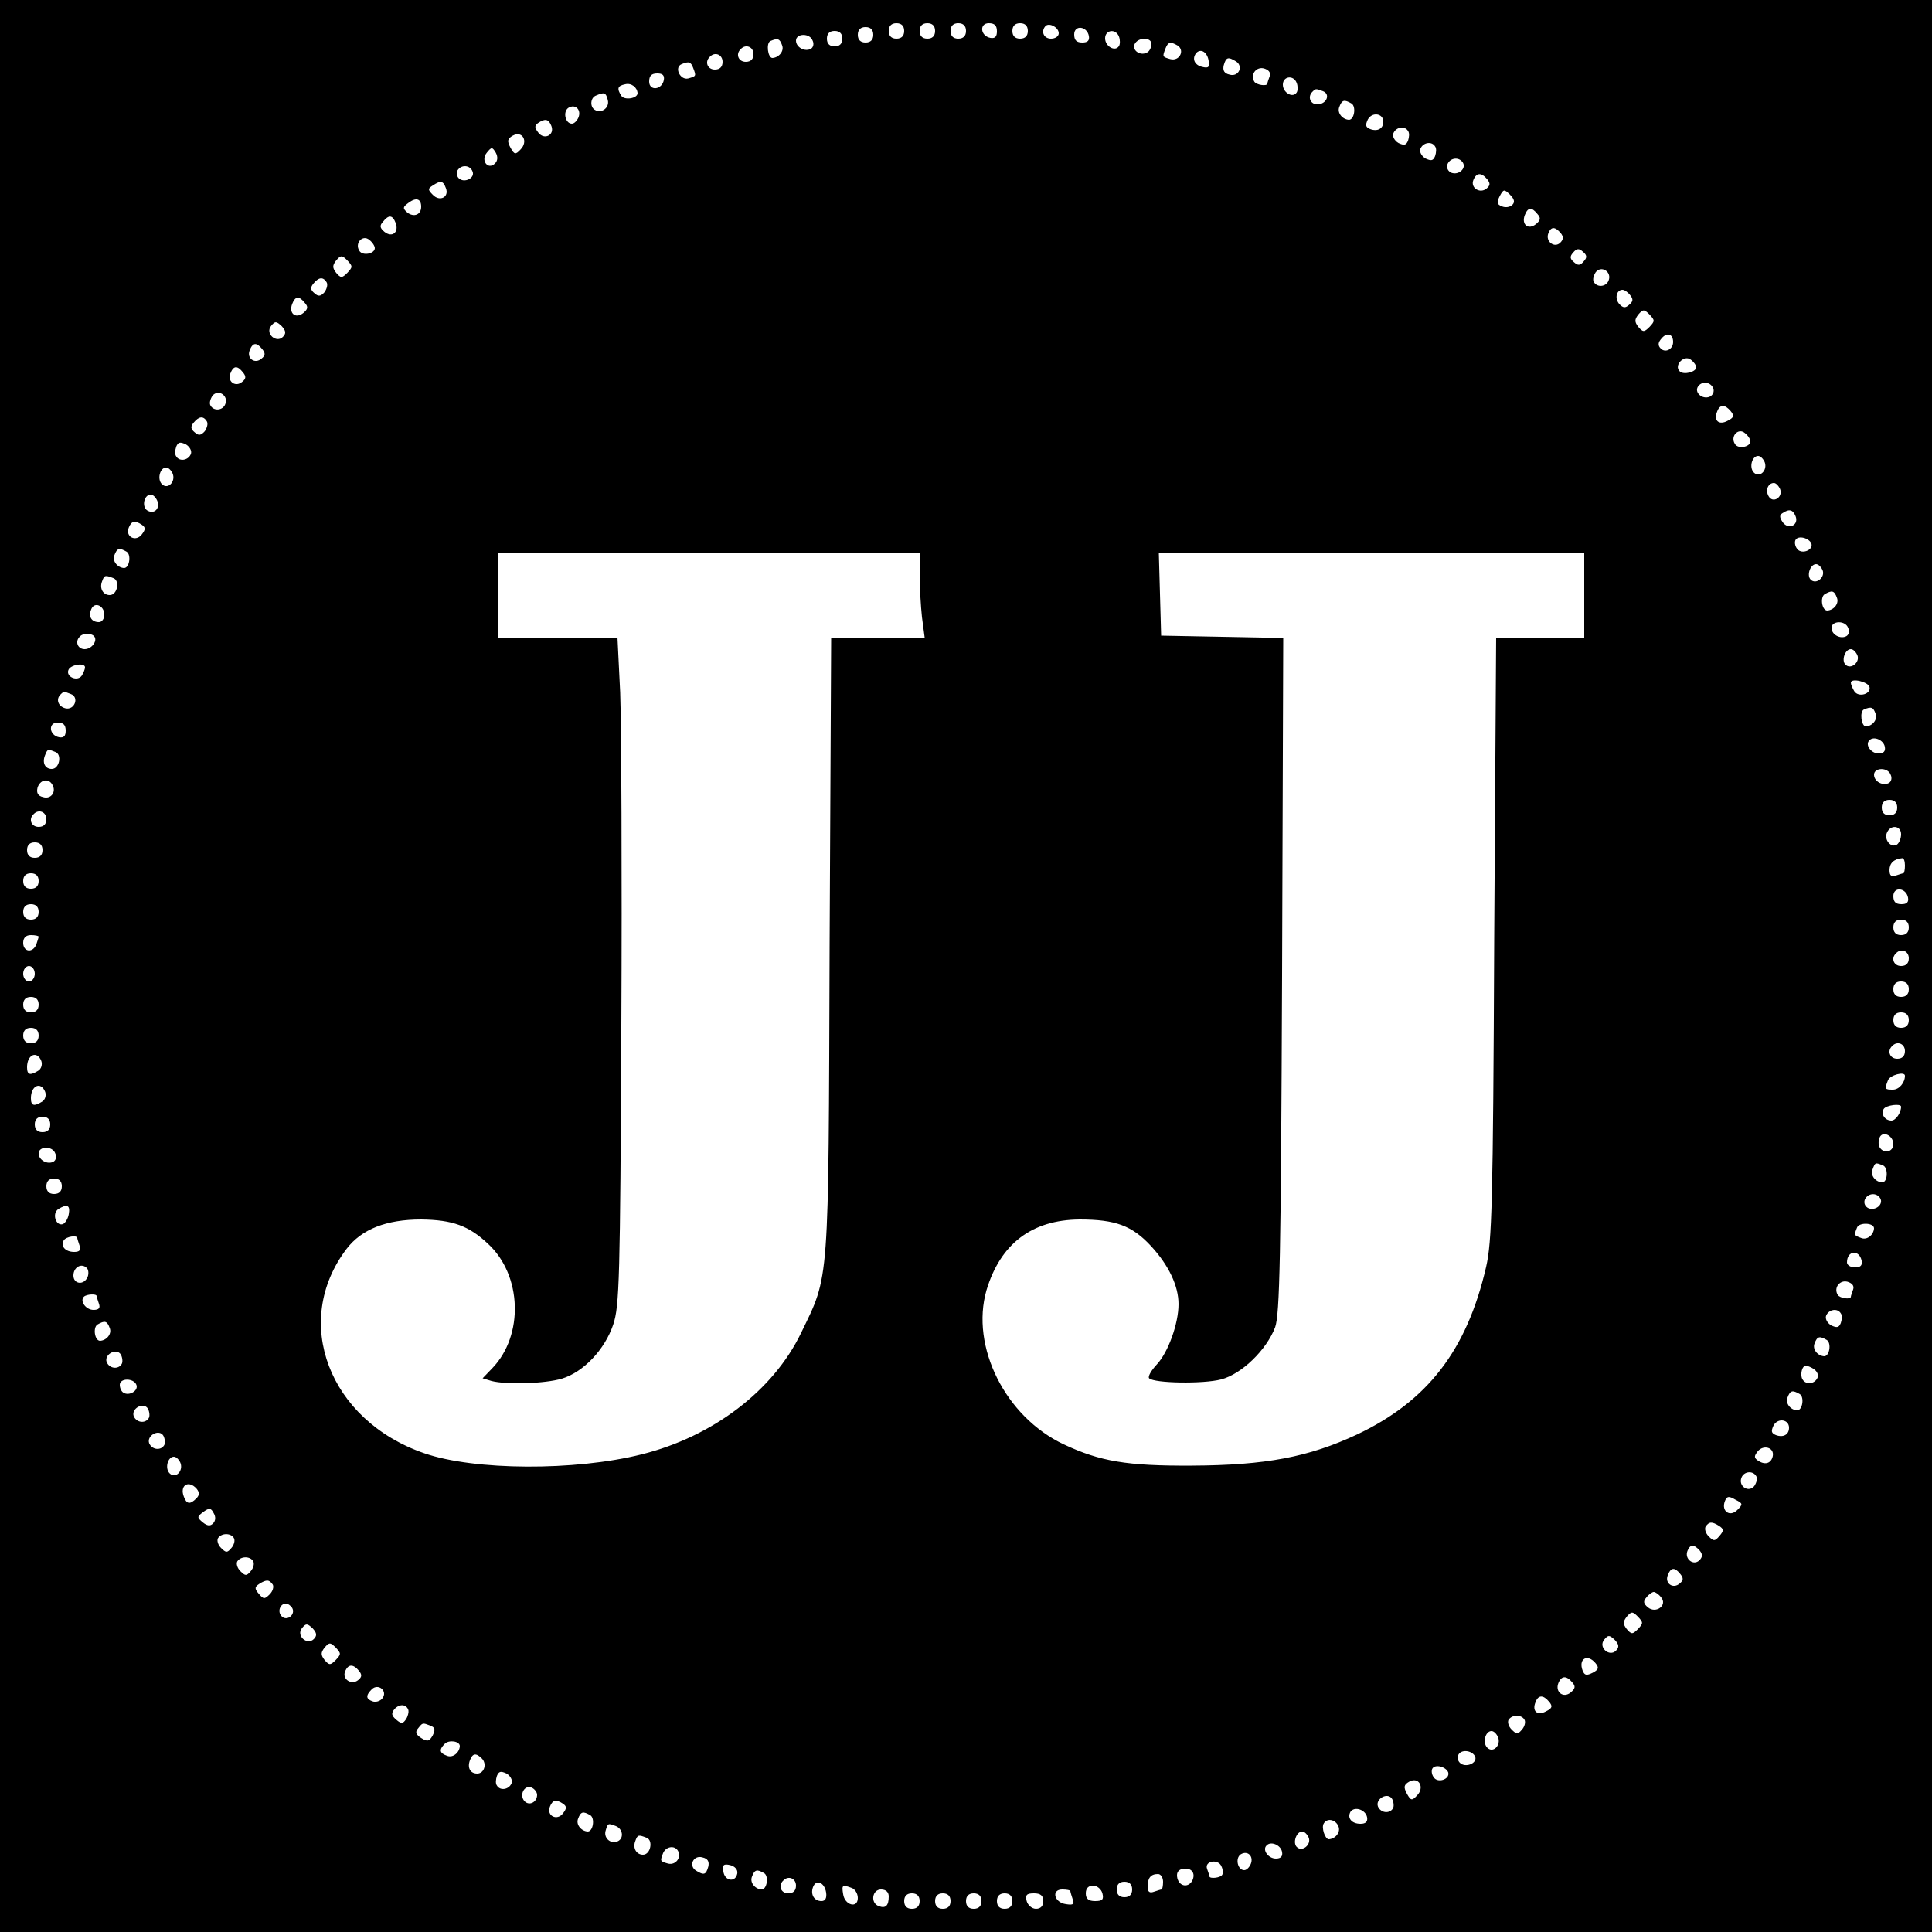
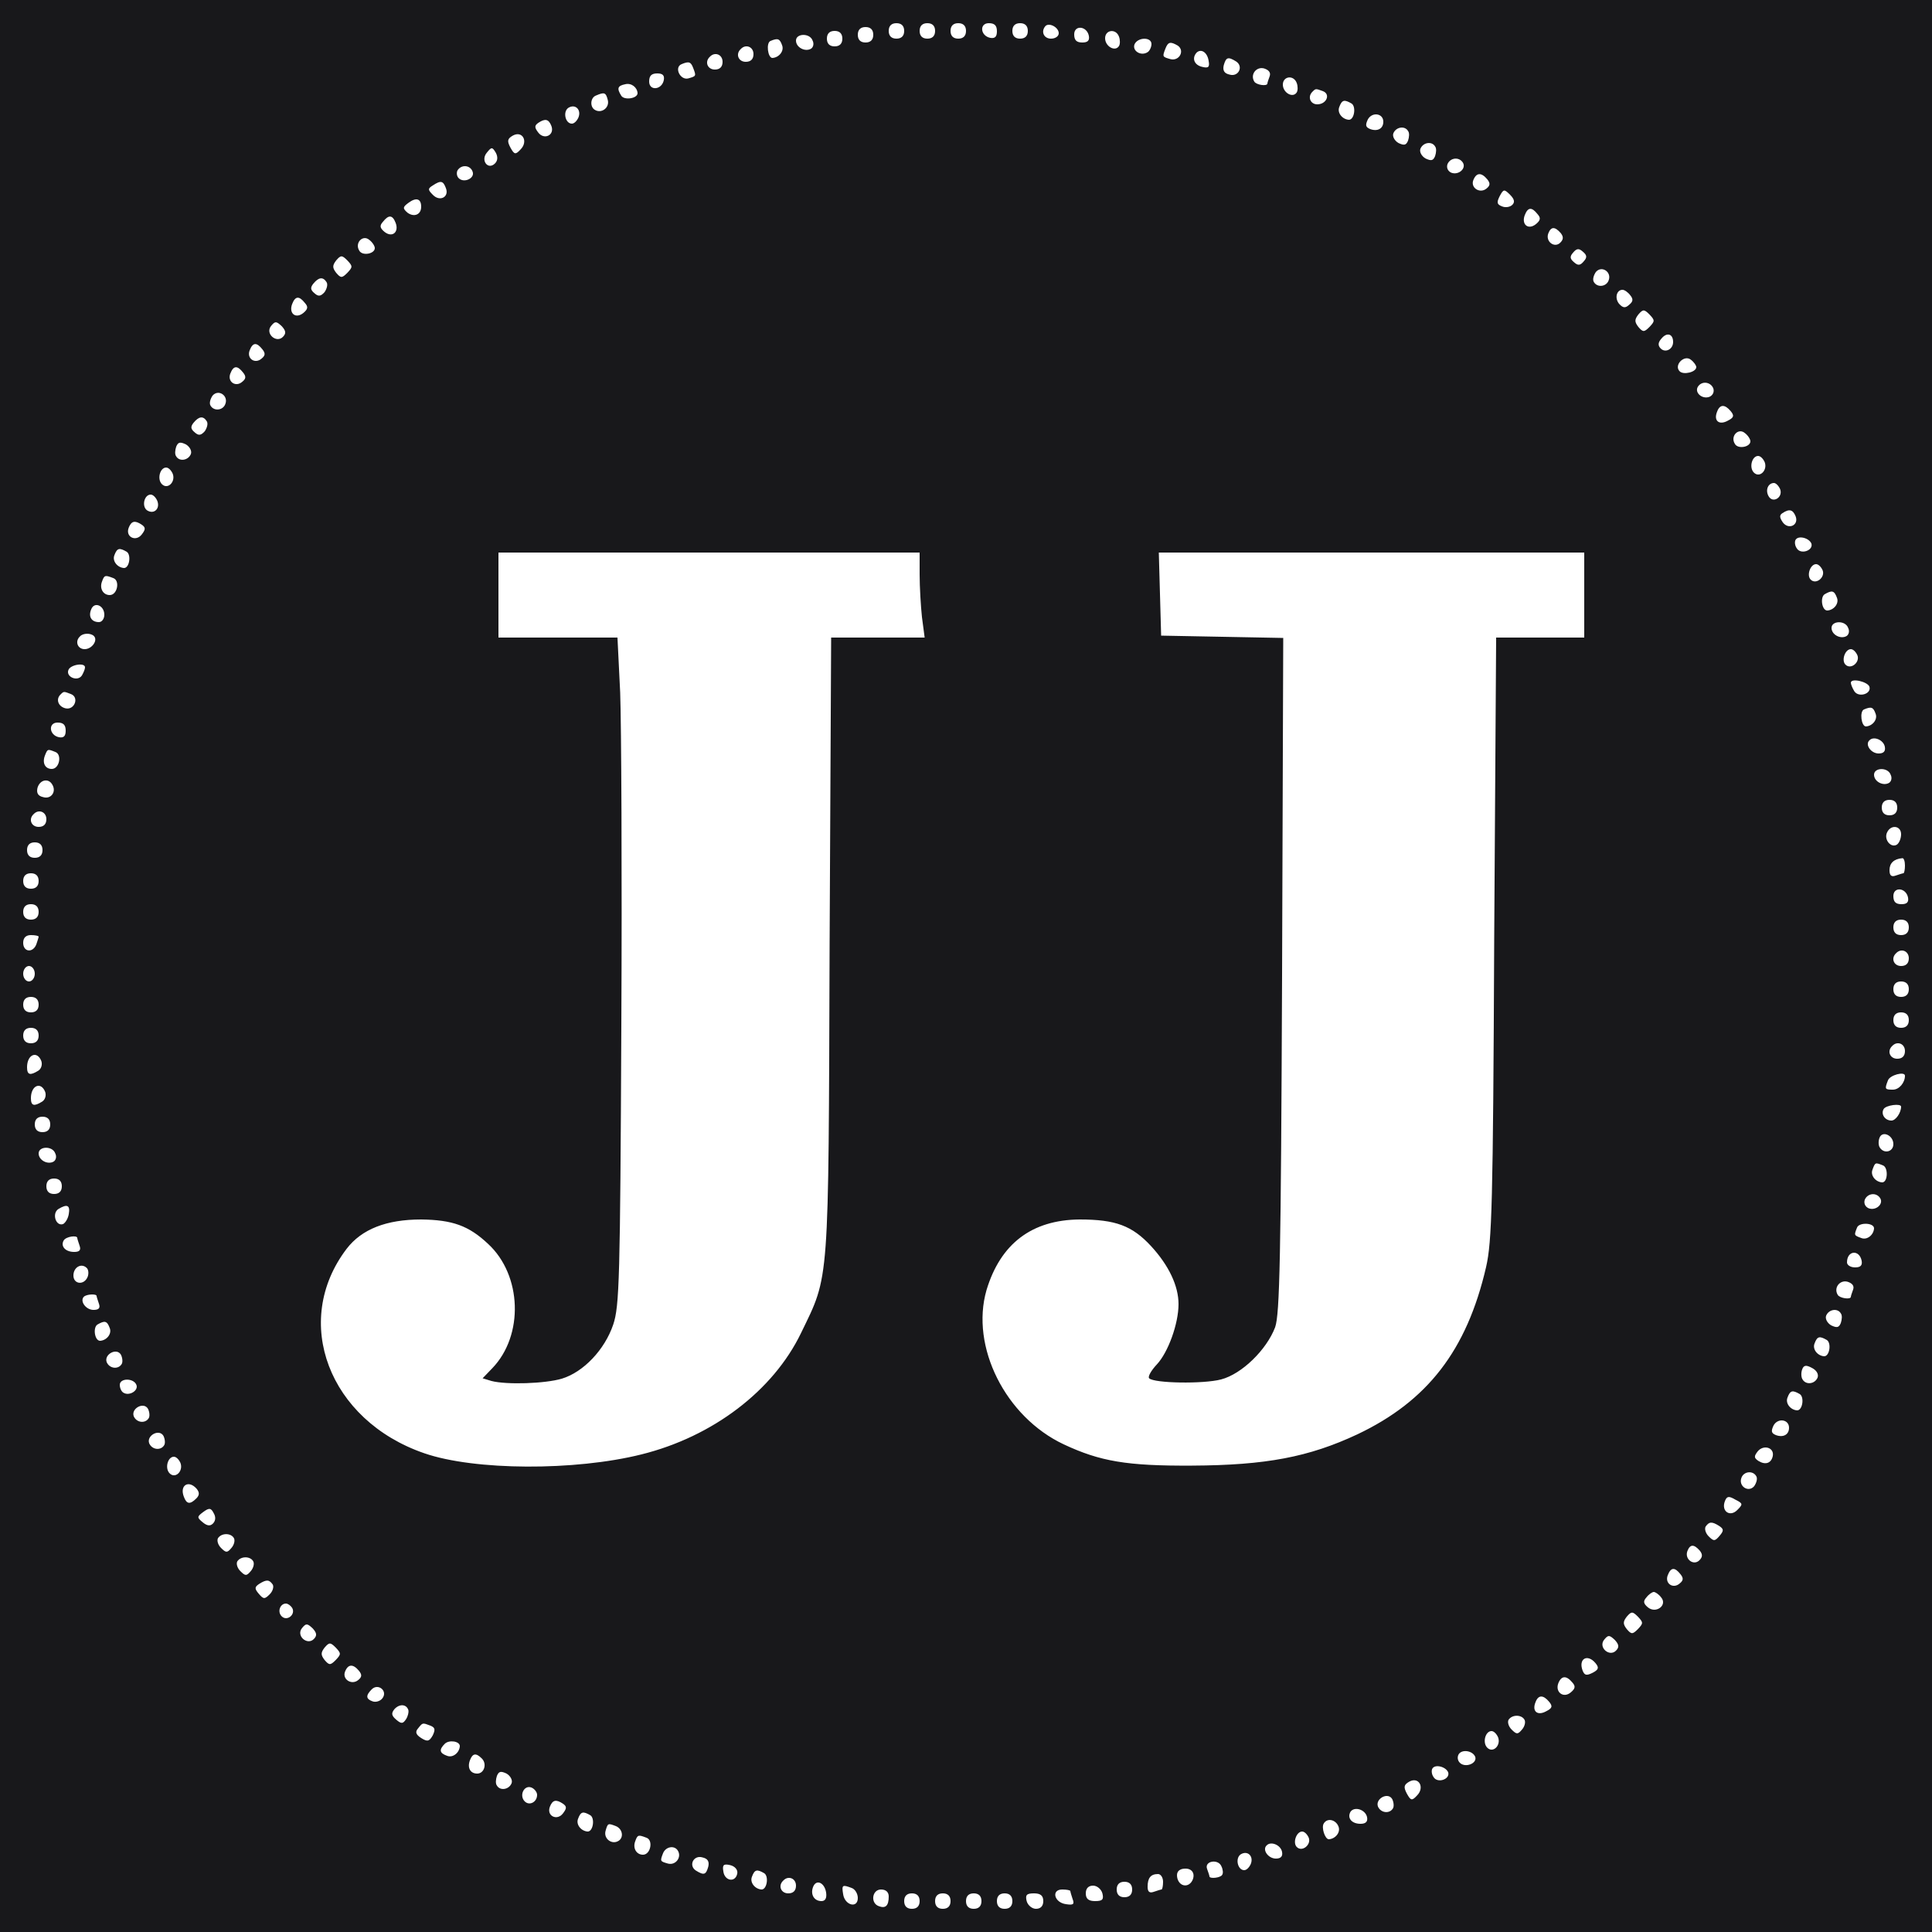
<svg xmlns="http://www.w3.org/2000/svg" version="1.0" width="500pt" height="500pt" viewBox="0 0 500 500" preserveAspectRatio="xMidYMid meet">
-   <g transform="translate(0,500) scale(0.1,-0.1)" fill="#000000" stroke="none">
+   <g transform="translate(0,500) scale(0.1,-0.1)" fill="#18181b" stroke="none">
    <path d="M0 2500 l0 -2500 2500 0 2500 0 0 2500 0 2500 -2500 0 -2500 0 0 -2500z m2340 2420 c0 -13 -7 -20 -20 -20 -13 0 -20 7 -20 20 0 13 7 20 20 20 13 0 20 -7 20 -20z m80 0 c0 -13 -7 -20 -20 -20 -13 0 -20 7 -20 20 0 13 7 20 20 20 13 0 20 -7 20 -20z m80 0 c0 -13 -7 -20 -20 -20 -13 0 -20 7 -20 20 0 13 7 20 20 20 13 0 20 -7 20 -20z m80 -1 c0 -14 -5 -19 -17 -17 -26 5 -29 38 -4 38 15 0 21 -6 21 -21z m80 1 c0 -13 -7 -20 -20 -20 -13 0 -20 7 -20 20 0 13 7 20 20 20 13 0 20 -7 20 -20z m80 -6 c0 -8 -9 -14 -20 -14 -19 0 -27 19 -14 33 10 9 34 -4 34 -19z m-480 -4 c0 -13 -7 -20 -20 -20 -13 0 -20 7 -20 20 0 13 7 20 20 20 13 0 20 -7 20 -20z m558 -3 c2 -12 -3 -17 -17 -17 -15 0 -21 6 -21 21 0 25 33 22 38 -4z m-638 -7 c0 -13 -7 -20 -20 -20 -13 0 -20 7 -20 20 0 13 7 20 20 20 13 0 20 -7 20 -20z m716 5 c3 -8 3 -19 0 -24 -10 -16 -36 -1 -36 20 0 22 28 26 36 4z m-793 -10 c4 -8 2 -17 -4 -21 -15 -9 -39 3 -39 21 0 19 36 20 43 0z m-79 -12 c6 -15 -8 -32 -25 -33 -12 0 -17 39 -5 44 19 8 24 6 30 -11z m956 3 c0 -8 -5 -18 -10 -21 -17 -11 -40 3 -34 20 8 19 44 20 44 1z m68 -4 c19 -13 4 -41 -19 -35 -21 6 -21 6 -13 27 7 18 13 19 32 8z m-1098 -22 c0 -13 -7 -20 -20 -20 -19 0 -27 20 -13 33 13 14 33 6 33 -13z m1178 -18 c3 -16 -1 -19 -17 -15 -21 5 -27 23 -14 37 12 11 28 0 31 -22z m-1258 -2 c0 -13 -7 -20 -20 -20 -19 0 -27 20 -13 33 13 14 33 6 33 -13z m1329 1 c20 -13 6 -41 -17 -34 -14 3 -18 11 -15 24 6 21 11 23 32 10z m-1405 -17 c8 -21 8 -21 -13 -27 -21 -5 -37 29 -17 37 19 8 24 6 30 -10z m1492 -21 c-3 -8 -6 -17 -6 -19 0 -8 -29 -4 -34 5 -11 18 5 39 25 34 13 -4 18 -11 15 -20z m-1568 -10 c-5 -26 -38 -29 -38 -4 0 15 6 21 21 21 14 0 19 -5 17 -17z m1638 -8 c3 -8 3 -19 0 -24 -10 -16 -36 -1 -36 20 0 22 28 26 36 4z m-1706 -26 c0 -14 -34 -19 -42 -7 -12 19 -10 26 10 30 16 4 31 -8 32 -23z m1774 5 c20 -8 9 -34 -15 -34 -18 0 -26 20 -12 33 8 8 8 8 27 1z m-1851 -23 c5 -20 -17 -36 -34 -25 -13 8 -11 32 4 37 21 9 25 8 30 -12z m1925 -9 c12 -8 7 -42 -7 -42 -17 1 -31 18 -25 33 7 19 13 20 32 9z m-2001 -36 c-4 -9 -11 -16 -17 -16 -17 0 -24 31 -9 41 18 11 34 -5 26 -25z m2083 -11 c0 -18 -15 -26 -34 -19 -12 5 -13 10 -6 25 11 20 40 16 40 -6z m-2153 -11 c9 -24 -19 -37 -34 -17 -10 13 -10 18 0 25 18 12 27 10 34 -8z m2217 -13 c4 -5 3 -16 0 -25 -5 -12 -10 -13 -25 -6 -10 6 -16 17 -13 25 7 17 30 20 38 6z m-2297 -48 c-13 -14 -16 -13 -26 5 -9 17 -8 23 6 31 25 14 41 -15 20 -36z m2367 8 c4 -5 3 -16 0 -25 -5 -12 -10 -13 -25 -6 -10 6 -16 17 -13 25 7 17 30 20 38 6z m-2433 -44 c-18 -18 -38 8 -21 28 12 15 14 15 23 0 6 -11 5 -21 -2 -28z m2505 2 c9 -15 -11 -33 -30 -26 -9 4 -13 13 -10 22 7 17 30 20 40 4z m-2563 -23 c7 -17 -22 -31 -36 -17 -5 5 -6 14 -3 20 10 16 33 14 39 -3z m2626 -20 c8 -10 8 -16 -2 -24 -17 -14 -42 2 -34 22 8 20 21 20 36 2z m-2695 -23 c9 -23 -16 -36 -34 -17 -13 13 -13 16 0 24 21 14 27 12 34 -7z m2760 -43 c-6 -6 -18 -8 -27 -4 -13 5 -14 10 -6 26 10 19 12 19 27 4 11 -11 13 -19 6 -26z m-2824 -5 c0 -21 -19 -28 -36 -15 -12 11 -12 14 3 25 20 15 33 11 33 -10z m2889 -19 c9 -10 8 -16 -4 -26 -20 -16 -38 -1 -29 23 8 21 18 22 33 3z m-2955 -23 c9 -24 -9 -39 -29 -23 -12 10 -13 16 -4 26 15 19 25 18 33 -3z m3015 -26 c8 -10 7 -17 -1 -25 -15 -15 -39 3 -31 24 7 18 17 18 32 1z m-3069 -39 c0 -15 -32 -21 -40 -7 -13 20 9 43 26 28 8 -6 14 -16 14 -21z m3129 -34 c-9 -11 -15 -12 -25 -3 -11 9 -12 15 -3 25 9 11 15 12 25 3 11 -9 12 -15 3 -25z m-3200 -30 c-14 -14 -17 -14 -29 0 -10 13 -10 19 0 32 12 14 15 14 29 0 14 -15 14 -17 0 -32z m3264 -20 c-6 -16 -29 -19 -38 -4 -4 6 -1 17 5 26 15 18 42 0 33 -22z m-3318 -4 c4 -6 1 -17 -5 -26 -10 -11 -16 -12 -26 -3 -11 9 -11 15 -3 25 14 17 25 18 34 4z m3374 -34 c8 -10 8 -16 -3 -25 -10 -9 -16 -8 -26 3 -12 15 -6 36 9 36 5 0 14 -6 20 -14z m-3430 -20 c9 -10 8 -16 -4 -26 -20 -16 -38 -1 -29 23 8 21 18 22 33 3z m3480 -62 c-14 -14 -17 -14 -29 0 -10 13 -10 19 0 32 12 14 15 14 29 0 14 -15 14 -17 0 -32z m-3537 -26 c-17 -17 -47 9 -30 29 10 12 13 12 27 -1 11 -12 12 -19 3 -28z m3598 -13 c0 -19 -20 -29 -32 -17 -8 8 -7 16 2 26 14 17 30 12 30 -9z m-3651 -19 c8 -10 8 -16 -2 -24 -17 -15 -39 0 -31 21 8 21 18 22 33 3z m3711 -46 c0 -13 -33 -21 -43 -11 -16 16 12 44 29 30 8 -6 14 -15 14 -19z m-3761 -14 c8 -10 8 -16 -2 -24 -17 -15 -39 0 -31 21 8 21 18 22 33 3z m3805 -41 c3 -9 -1 -18 -10 -22 -19 -7 -39 11 -30 26 10 16 33 13 40 -4z m-3851 -41 c-6 -16 -29 -19 -38 -4 -4 6 -1 17 5 26 15 18 42 0 33 -22z m3896 -18 c10 -12 8 -17 -8 -25 -22 -12 -37 0 -27 24 7 19 20 19 35 1z m-3944 -26 c4 -6 1 -17 -5 -26 -10 -11 -16 -12 -26 -3 -11 9 -11 15 -3 25 14 17 25 18 34 4z m3995 -52 c0 -15 -32 -21 -40 -7 -13 20 9 43 26 28 8 -6 14 -16 14 -21z m-4036 -33 c-7 -17 -30 -20 -38 -6 -4 5 -3 16 0 25 5 12 10 13 25 6 10 -6 16 -17 13 -25z m4073 -21 c8 -21 -13 -42 -28 -27 -13 13 -5 43 11 43 6 0 13 -7 17 -16z m-4120 -30 c8 -21 -13 -42 -28 -27 -13 13 -5 43 11 43 6 0 13 -7 17 -16z m4160 -40 c8 -21 -19 -38 -30 -18 -9 16 -1 34 14 34 5 0 12 -7 16 -16z m-4200 -30 c8 -20 -8 -36 -26 -25 -15 10 -8 41 9 41 6 0 13 -7 17 -16z m4240 -40 c9 -23 -18 -36 -33 -16 -9 13 -9 19 -1 24 18 12 27 9 34 -8z m-4280 -22 c10 -7 10 -12 0 -25 -15 -20 -43 -7 -34 17 7 18 16 20 34 8z m4321 -49 c5 -18 -28 -29 -38 -12 -5 7 -6 17 -3 22 7 12 35 5 41 -10z m-4360 -21 c12 -8 7 -42 -7 -42 -17 1 -31 18 -25 33 7 19 13 20 32 9z m2052 -59 c0 -32 3 -82 6 -110 l7 -53 -121 0 -121 0 -4 -797 c-3 -889 0 -850 -74 -1003 -72 -149 -228 -268 -413 -314 -172 -43 -432 -42 -562 3 -247 85 -344 341 -201 529 39 51 103 76 193 76 81 -1 123 -16 173 -63 88 -81 93 -237 11 -322 l-25 -26 23 -7 c39 -10 138 -7 182 6 56 17 111 75 133 140 16 48 18 115 21 773 2 396 0 784 -3 863 l-7 142 -154 0 -154 0 0 110 0 110 545 0 545 0 0 -57z m1720 -53 l0 -110 -114 0 -114 0 -5 -777 c-3 -693 -6 -786 -21 -852 -50 -216 -152 -347 -333 -433 -126 -59 -237 -80 -428 -81 -169 -1 -238 11 -332 55 -151 71 -242 253 -200 399 36 120 117 182 241 183 93 0 136 -16 185 -69 46 -50 71 -103 71 -150 0 -51 -27 -125 -56 -156 -15 -16 -24 -32 -20 -36 13 -13 140 -15 186 -3 54 14 118 77 140 135 12 34 15 178 18 912 l3 872 -158 3 -158 3 -3 108 -3 107 551 0 550 0 0 -110z m617 64 c7 -18 -17 -38 -31 -24 -11 11 -1 40 14 40 6 0 13 -7 17 -16z m-4424 -20 c18 -6 11 -44 -9 -44 -17 0 -27 17 -20 35 6 17 8 17 29 9z m4461 -51 c6 -15 -8 -32 -25 -33 -14 0 -19 34 -7 42 19 11 25 10 32 -9z m-4484 -44 c0 -10 -6 -19 -14 -19 -19 0 -28 14 -20 33 8 21 34 10 34 -14z m4513 -34 c4 -8 2 -17 -4 -21 -15 -9 -39 3 -39 21 0 19 36 20 43 0z m-4540 -21 c11 -11 -5 -34 -24 -34 -18 0 -26 20 -12 33 8 9 28 9 36 1z m4564 -50 c7 -18 -17 -38 -31 -24 -11 11 -1 40 14 40 6 0 13 -7 17 -16z m-4587 -31 c0 -5 -4 -14 -8 -21 -11 -17 -42 -4 -35 14 5 14 43 20 43 7z m4618 -50 c6 -19 -28 -29 -39 -12 -5 8 -9 18 -9 22 0 13 43 3 48 -10z m-4655 -19 c23 -8 10 -43 -14 -37 -19 5 -25 24 -12 36 8 8 8 8 26 1z m4671 -51 c6 -15 -8 -32 -25 -33 -12 0 -17 39 -5 44 19 8 24 6 30 -11z m-4684 -44 c0 -14 -5 -19 -17 -17 -26 5 -29 38 -4 38 15 0 21 -6 21 -21z m4708 -42 c2 -11 -3 -17 -16 -17 -20 0 -36 23 -24 34 11 12 37 1 40 -17z m-4735 -13 c18 -6 11 -44 -9 -44 -17 0 -25 15 -18 34 7 18 7 18 27 10z m4750 -59 c4 -8 2 -17 -4 -21 -15 -9 -39 3 -39 21 0 19 36 20 43 0z m-4758 -25 c12 -19 -3 -39 -23 -33 -14 3 -18 11 -15 24 6 21 28 26 38 9z m4775 -60 c0 -13 -7 -20 -20 -20 -13 0 -20 7 -20 20 0 13 7 20 20 20 13 0 20 -7 20 -20z m-4790 -30 c0 -13 -7 -20 -20 -20 -19 0 -27 20 -13 33 13 14 33 6 33 -13z m4800 -39 c0 -11 -5 -23 -11 -27 -15 -9 -33 12 -26 30 9 23 37 20 37 -3z m-4810 -41 c0 -13 -7 -20 -20 -20 -13 0 -20 7 -20 20 0 13 7 20 20 20 13 0 20 -7 20 -20z m4820 -40 c0 -11 -2 -20 -4 -20 -2 0 -11 -3 -20 -6 -11 -4 -16 0 -16 14 0 18 11 29 33 31 4 1 7 -8 7 -19z m-4830 -40 c0 -13 -7 -20 -20 -20 -13 0 -20 7 -20 20 0 13 7 20 20 20 13 0 20 -7 20 -20z m4838 -43 c2 -12 -3 -17 -17 -17 -15 0 -21 6 -21 21 0 25 33 22 38 -4z m-4838 -37 c0 -13 -7 -20 -20 -20 -13 0 -20 7 -20 20 0 13 7 20 20 20 13 0 20 -7 20 -20z m4840 -40 c0 -13 -7 -20 -20 -20 -13 0 -20 7 -20 20 0 13 7 20 20 20 13 0 20 -7 20 -20z m-4840 -24 c0 -2 -3 -11 -6 -20 -9 -23 -34 -20 -34 4 0 13 7 20 20 20 11 0 20 -2 20 -4z m4840 -56 c0 -13 -7 -20 -20 -20 -19 0 -27 20 -13 33 13 14 33 6 33 -13z m-4850 -40 c0 -11 -7 -20 -15 -20 -8 0 -15 9 -15 20 0 11 7 20 15 20 8 0 15 -9 15 -20z m4850 -40 c0 -13 -7 -20 -20 -20 -13 0 -20 7 -20 20 0 13 7 20 20 20 13 0 20 -7 20 -20z m-4840 -40 c0 -13 -7 -20 -20 -20 -13 0 -20 7 -20 20 0 13 7 20 20 20 13 0 20 -7 20 -20z m4840 -40 c0 -13 -7 -20 -20 -20 -13 0 -20 7 -20 20 0 13 7 20 20 20 13 0 20 -7 20 -20z m-4840 -40 c0 -13 -7 -20 -20 -20 -13 0 -20 7 -20 20 0 13 7 20 20 20 13 0 20 -7 20 -20z m4830 -40 c0 -13 -7 -20 -20 -20 -19 0 -27 20 -13 33 13 14 33 6 33 -13z m-4823 -26 c3 -9 0 -20 -8 -25 -21 -13 -29 -11 -29 9 0 33 26 44 37 16z m4823 -38 c0 -18 -15 -36 -31 -36 -21 0 -22 1 -13 24 5 14 44 24 44 12z m-4813 -42 c3 -9 0 -20 -8 -25 -21 -13 -29 -11 -29 9 0 33 26 44 37 16z m4803 -38 c0 -16 -14 -36 -25 -36 -17 0 -28 17 -20 30 6 10 45 15 45 6z m-4790 -46 c0 -13 -7 -20 -20 -20 -13 0 -20 7 -20 20 0 13 7 20 20 20 13 0 20 -7 20 -20z m4770 -51 c0 -20 -24 -26 -35 -9 -4 6 -4 17 -1 25 7 20 36 7 36 -16z m-4757 -24 c4 -8 2 -17 -4 -21 -15 -9 -39 3 -39 21 0 19 36 20 43 0z m4730 -31 c14 -5 13 -44 -2 -44 -17 1 -31 18 -25 33 7 19 7 19 27 11z m-4713 -54 c0 -13 -7 -20 -20 -20 -13 0 -20 7 -20 20 0 13 7 20 20 20 13 0 20 -7 20 -20z m4706 -31 c9 -15 -11 -33 -30 -26 -9 4 -13 13 -10 22 7 17 30 20 40 4z m-4688 -41 c-2 -12 -9 -23 -15 -26 -19 -6 -29 28 -12 39 23 14 31 10 27 -13z m4672 -37 c-1 -17 -18 -31 -33 -25 -19 7 -19 7 -11 27 5 14 44 13 44 -2z m-4650 -25 c0 -2 3 -11 6 -20 4 -11 0 -16 -14 -16 -23 0 -36 15 -27 30 6 10 35 14 35 6z m4618 -59 c2 -12 -3 -17 -17 -17 -12 0 -21 6 -21 13 0 31 32 34 38 4z m-4591 -41 c-9 -23 -37 -20 -37 3 0 21 20 33 34 20 5 -4 6 -15 3 -23z m4569 -33 c-3 -8 -6 -17 -6 -19 0 -8 -29 -4 -34 5 -11 18 5 39 25 34 13 -4 18 -11 15 -20z m-4546 -17 c0 -2 3 -11 6 -20 4 -11 0 -16 -14 -16 -20 0 -36 23 -25 34 7 7 33 8 33 2z m4514 -45 c4 -5 3 -16 0 -25 -5 -12 -10 -13 -25 -6 -10 6 -16 17 -13 25 7 17 30 20 38 6z m-4480 -38 c6 -15 -8 -32 -25 -33 -14 0 -19 34 -7 42 19 11 25 10 32 -9z m4444 -31 c12 -8 7 -42 -7 -42 -17 1 -31 18 -25 33 7 19 13 20 32 9z m-4413 -62 c-9 -15 -32 -12 -39 5 -7 20 26 38 37 19 4 -8 5 -19 2 -24z m4389 -35 c-7 -17 -30 -20 -39 -5 -4 6 -4 18 -1 26 4 11 10 12 25 4 12 -6 18 -16 15 -25z m-4351 -19 c6 -15 -19 -30 -34 -20 -5 3 -9 12 -9 20 0 18 36 18 43 0z m4305 -24 c12 -8 7 -42 -7 -42 -17 1 -31 18 -25 33 7 19 13 20 32 9z m-4273 -62 c-9 -15 -32 -12 -39 5 -7 20 26 38 37 19 4 -8 5 -19 2 -24z m4245 -25 c0 -18 -15 -26 -34 -19 -12 5 -13 10 -6 25 11 20 40 16 40 -6z m-4205 -45 c-9 -15 -32 -12 -39 5 -7 20 26 38 37 19 4 -8 5 -19 2 -24z m4163 -28 c-4 -19 -19 -24 -37 -13 -12 8 -12 12 -2 25 15 18 43 10 39 -12z m-4121 -18 c8 -21 -13 -42 -28 -27 -13 13 -5 43 11 43 6 0 13 -7 17 -16z m4078 -34 c4 -6 1 -17 -5 -26 -15 -18 -42 0 -33 22 6 16 29 19 38 4z m-4036 -33 c8 -10 7 -17 -1 -25 -16 -16 -25 -15 -32 4 -12 30 12 45 33 21z m3987 -55 c-19 -19 -42 -3 -32 23 5 13 10 14 27 4 20 -10 20 -12 5 -27z m-3945 -35 c-7 -7 -15 -6 -26 3 -16 13 -15 15 1 27 15 11 20 11 27 -3 6 -10 5 -20 -2 -27z m3898 -6 c12 -8 13 -12 1 -26 -12 -14 -15 -14 -28 -1 -8 8 -11 19 -8 25 9 13 16 14 35 2z m-3844 -31 c4 -6 1 -18 -6 -26 -11 -13 -14 -13 -27 0 -8 8 -11 19 -8 25 9 14 33 14 41 1z m3794 -33 c8 -10 7 -17 -1 -25 -15 -15 -39 3 -31 24 7 18 17 18 32 1z m-3744 -27 c4 -6 1 -18 -6 -26 -11 -13 -14 -13 -27 0 -8 8 -11 19 -8 25 9 14 33 14 41 1z m3694 -34 c8 -10 8 -16 -2 -24 -17 -15 -39 0 -31 21 8 21 18 22 33 3z m-3643 -27 c3 -6 0 -17 -8 -25 -13 -13 -16 -13 -28 1 -12 14 -11 18 1 26 19 12 26 11 35 -2z m3593 -33 c17 -20 -13 -43 -34 -26 -12 10 -13 16 -4 26 6 8 15 14 19 14 4 0 13 -6 19 -14z m-3543 -27 c10 -17 -13 -36 -27 -22 -12 12 -4 33 11 33 5 0 12 -5 16 -11z m3483 -55 c-14 -14 -17 -14 -29 0 -10 13 -10 19 0 32 12 14 15 14 29 0 14 -15 14 -17 0 -32z m-3427 -26 c-17 -17 -47 9 -30 29 10 12 13 12 27 -1 11 -12 12 -19 3 -28z m3370 -30 c-17 -17 -47 9 -30 29 10 12 13 12 27 -1 11 -12 12 -19 3 -28z m-3313 -24 c-14 -14 -17 -14 -29 0 -10 13 -10 19 0 32 12 14 15 14 29 0 14 -15 14 -17 0 -32z m3260 -8 c10 -12 8 -17 -7 -25 -16 -8 -21 -7 -26 5 -12 31 12 45 33 20z m-3200 -20 c8 -10 8 -16 -2 -24 -17 -14 -42 2 -34 22 8 20 21 20 36 2z m3140 -30 c9 -10 8 -16 -4 -26 -19 -16 -41 1 -32 24 8 20 21 20 36 2z m-3080 -42 c-6 -7 -17 -10 -25 -7 -17 6 -18 15 -2 31 17 17 43 -5 27 -24z m3020 -8 c10 -12 8 -17 -8 -25 -22 -12 -37 0 -27 24 7 19 20 19 35 1z m-2952 -22 c1 -5 -1 -15 -6 -23 -8 -12 -12 -13 -25 -2 -13 11 -14 17 -5 28 13 14 31 13 36 -3z m2888 -24 c4 -6 1 -18 -6 -26 -11 -13 -14 -13 -27 0 -8 8 -11 19 -8 25 9 14 33 14 41 1z m-2831 -16 c12 -5 13 -10 6 -25 -9 -16 -14 -17 -30 -7 -14 9 -16 16 -8 25 12 15 11 15 32 7z m2763 -30 c8 -21 -13 -42 -28 -27 -13 13 -5 43 11 43 6 0 13 -7 17 -16z m-2687 -23 c-1 -17 -18 -31 -33 -25 -20 7 -21 16 -6 31 11 11 39 7 39 -6z m2628 -28 c5 -17 -26 -29 -40 -15 -6 6 -7 15 -3 22 9 14 37 9 43 -7z m-2571 -4 c14 -14 6 -39 -12 -39 -18 0 -26 15 -19 34 7 19 16 20 31 5z m2501 -36 c5 -18 -28 -29 -38 -12 -5 7 -6 17 -3 22 7 12 35 5 41 -10z m-2424 -28 c-7 -17 -30 -20 -38 -6 -4 5 -3 16 0 25 5 12 10 13 25 6 10 -6 16 -17 13 -25z m2343 -32 c-13 -14 -16 -13 -26 5 -9 17 -8 23 6 31 25 14 41 -15 20 -36z m-2277 2 c0 -19 -20 -29 -32 -17 -15 15 -2 43 17 36 8 -3 15 -12 15 -19z m2215 -35 c-9 -15 -32 -12 -39 5 -7 20 26 38 37 19 4 -8 5 -19 2 -24z m-2148 12 c10 -7 10 -12 0 -25 -15 -20 -43 -7 -34 17 7 18 16 20 34 8z m2081 -35 c2 -11 -3 -17 -17 -17 -23 0 -35 15 -26 31 10 15 39 6 43 -14z m-2010 5 c12 -8 7 -42 -7 -42 -17 1 -31 18 -25 33 7 19 13 20 32 9z m1936 -29 c6 -15 -8 -32 -25 -33 -10 0 -20 31 -13 41 9 15 31 10 38 -8z m-1870 1 c17 -7 21 -29 7 -38 -17 -11 -39 5 -34 25 6 21 6 21 27 13z m1793 -30 c7 -18 -17 -38 -31 -24 -11 11 -1 40 14 40 6 0 13 -7 17 -16z m-1714 0 c18 -6 11 -44 -9 -44 -17 0 -27 17 -20 35 6 17 8 17 29 9z m1645 -37 c2 -11 -3 -17 -16 -17 -20 0 -36 23 -24 34 11 12 37 1 40 -17z m-1564 4 c11 -17 -5 -39 -25 -34 -21 6 -21 6 -13 27 7 17 29 21 38 7z m1483 -35 c-4 -9 -11 -16 -17 -16 -17 0 -24 31 -9 41 18 11 34 -5 26 -25z m-1404 -7 c-6 -21 -11 -23 -32 -10 -20 13 -6 41 17 34 14 -3 18 -11 15 -24z m1330 -21 c-4 -8 -33 -11 -33 -4 0 2 -3 11 -6 19 -8 21 29 27 37 7 4 -8 5 -18 2 -22z m-1255 3 c-5 -24 -33 -19 -36 6 -3 17 1 20 18 16 12 -3 20 -12 18 -22z m1179 -15 c-9 -22 -34 -20 -40 3 -3 13 1 21 12 24 22 5 35 -8 28 -27z m-1109 16 c12 -8 7 -42 -7 -42 -17 1 -31 18 -25 33 7 19 13 20 32 9z m1032 -22 c0 -11 -2 -20 -4 -20 -2 0 -11 -3 -20 -6 -11 -4 -16 0 -16 13 0 23 8 33 27 33 7 0 13 -9 13 -20z m-950 -10 c0 -13 -7 -20 -20 -20 -19 0 -27 20 -13 33 13 14 33 6 33 -13z m78 -18 c2 -14 -2 -22 -12 -22 -19 0 -29 17 -22 36 8 22 30 12 34 -14z m792 8 c0 -13 -7 -20 -20 -20 -13 0 -20 7 -20 20 0 13 7 20 20 20 13 0 20 -7 20 -20z m-726 4 c9 -3 16 -15 16 -26 0 -28 -34 -19 -38 10 -4 24 -2 25 22 16z m649 -14 c4 -16 0 -20 -19 -20 -17 0 -24 6 -24 20 0 13 7 20 19 20 10 0 21 -9 24 -20z m-553 -8 c0 -24 -8 -32 -26 -25 -22 8 -17 43 6 43 13 0 20 -7 20 -18z m470 14 c0 -2 3 -12 6 -21 5 -13 2 -16 -17 -13 -31 4 -39 38 -10 38 12 0 21 -2 21 -4z m-390 -26 c0 -13 -7 -20 -20 -20 -13 0 -20 7 -20 20 0 13 7 20 20 20 13 0 20 -7 20 -20z m80 0 c0 -13 -7 -20 -20 -20 -13 0 -20 7 -20 20 0 13 7 20 20 20 13 0 20 -7 20 -20z m80 0 c0 -13 -7 -20 -20 -20 -13 0 -20 7 -20 20 0 13 7 20 20 20 13 0 20 -7 20 -20z m80 0 c0 -13 -7 -20 -20 -20 -13 0 -20 7 -20 20 0 13 7 20 20 20 13 0 20 -7 20 -20z m80 0 c0 -13 -7 -20 -19 -20 -10 0 -21 9 -24 20 -4 16 0 20 19 20 17 0 24 -6 24 -20z" />
  </g>
</svg>
